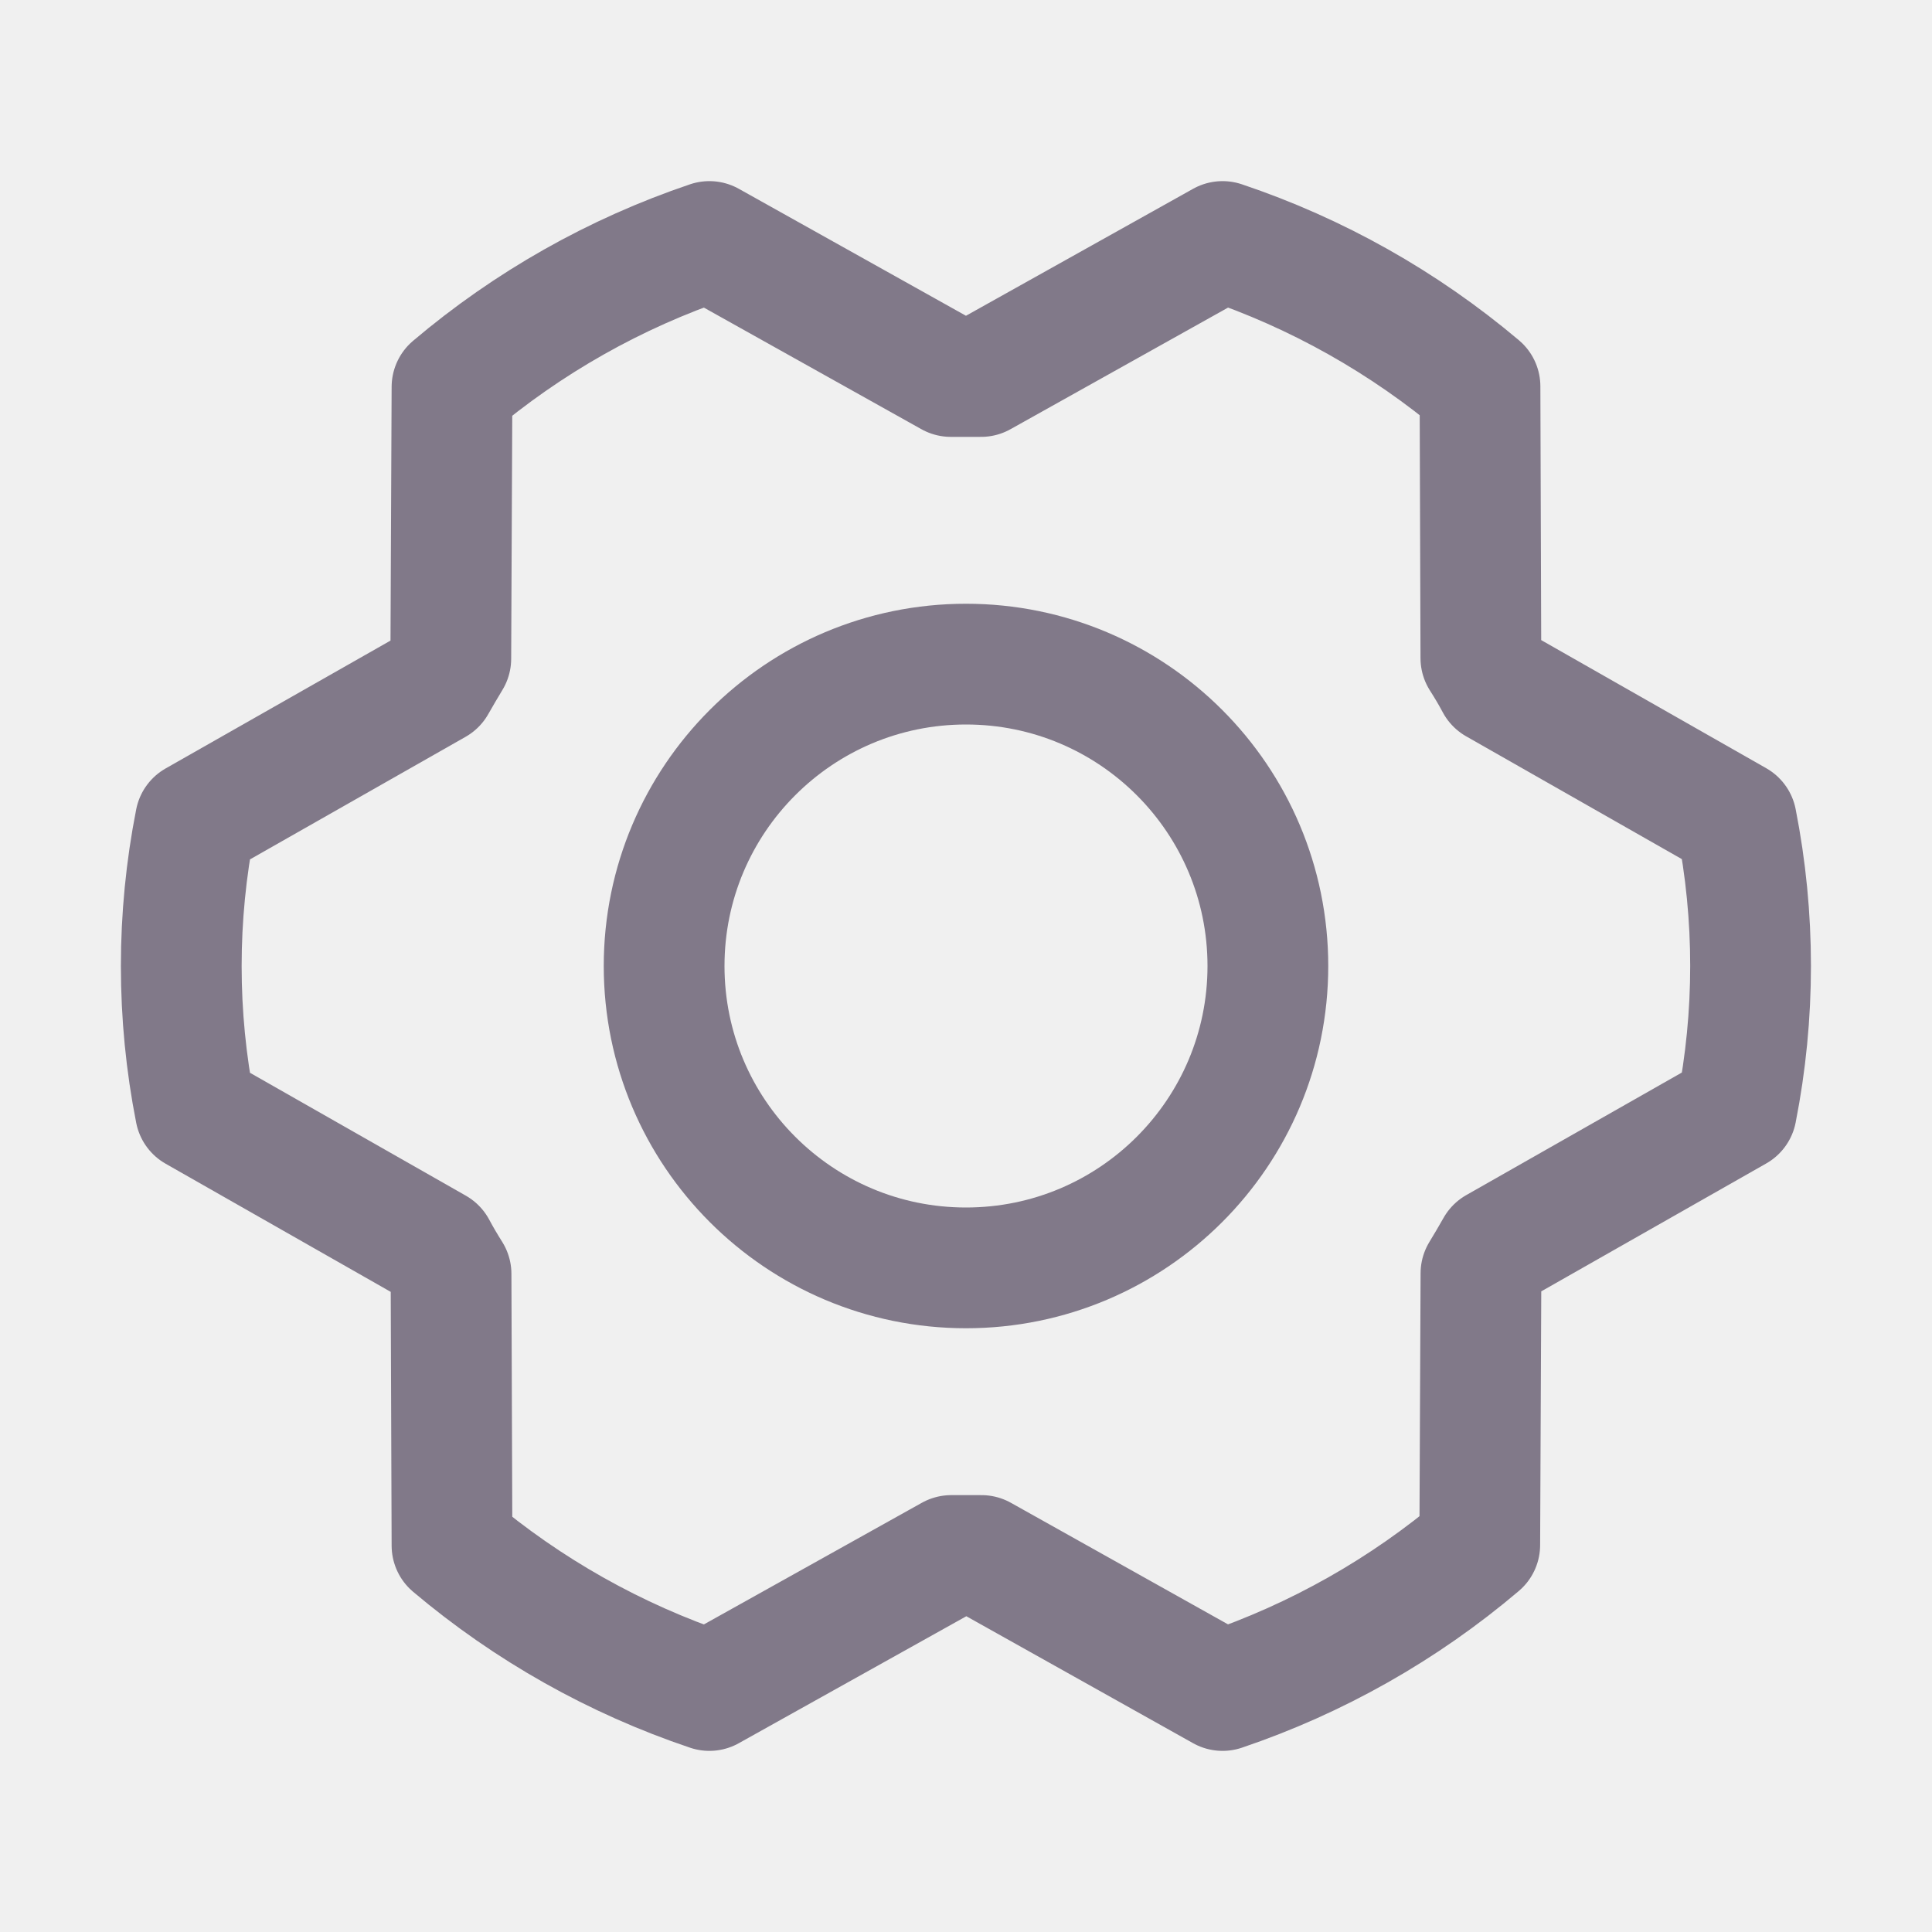
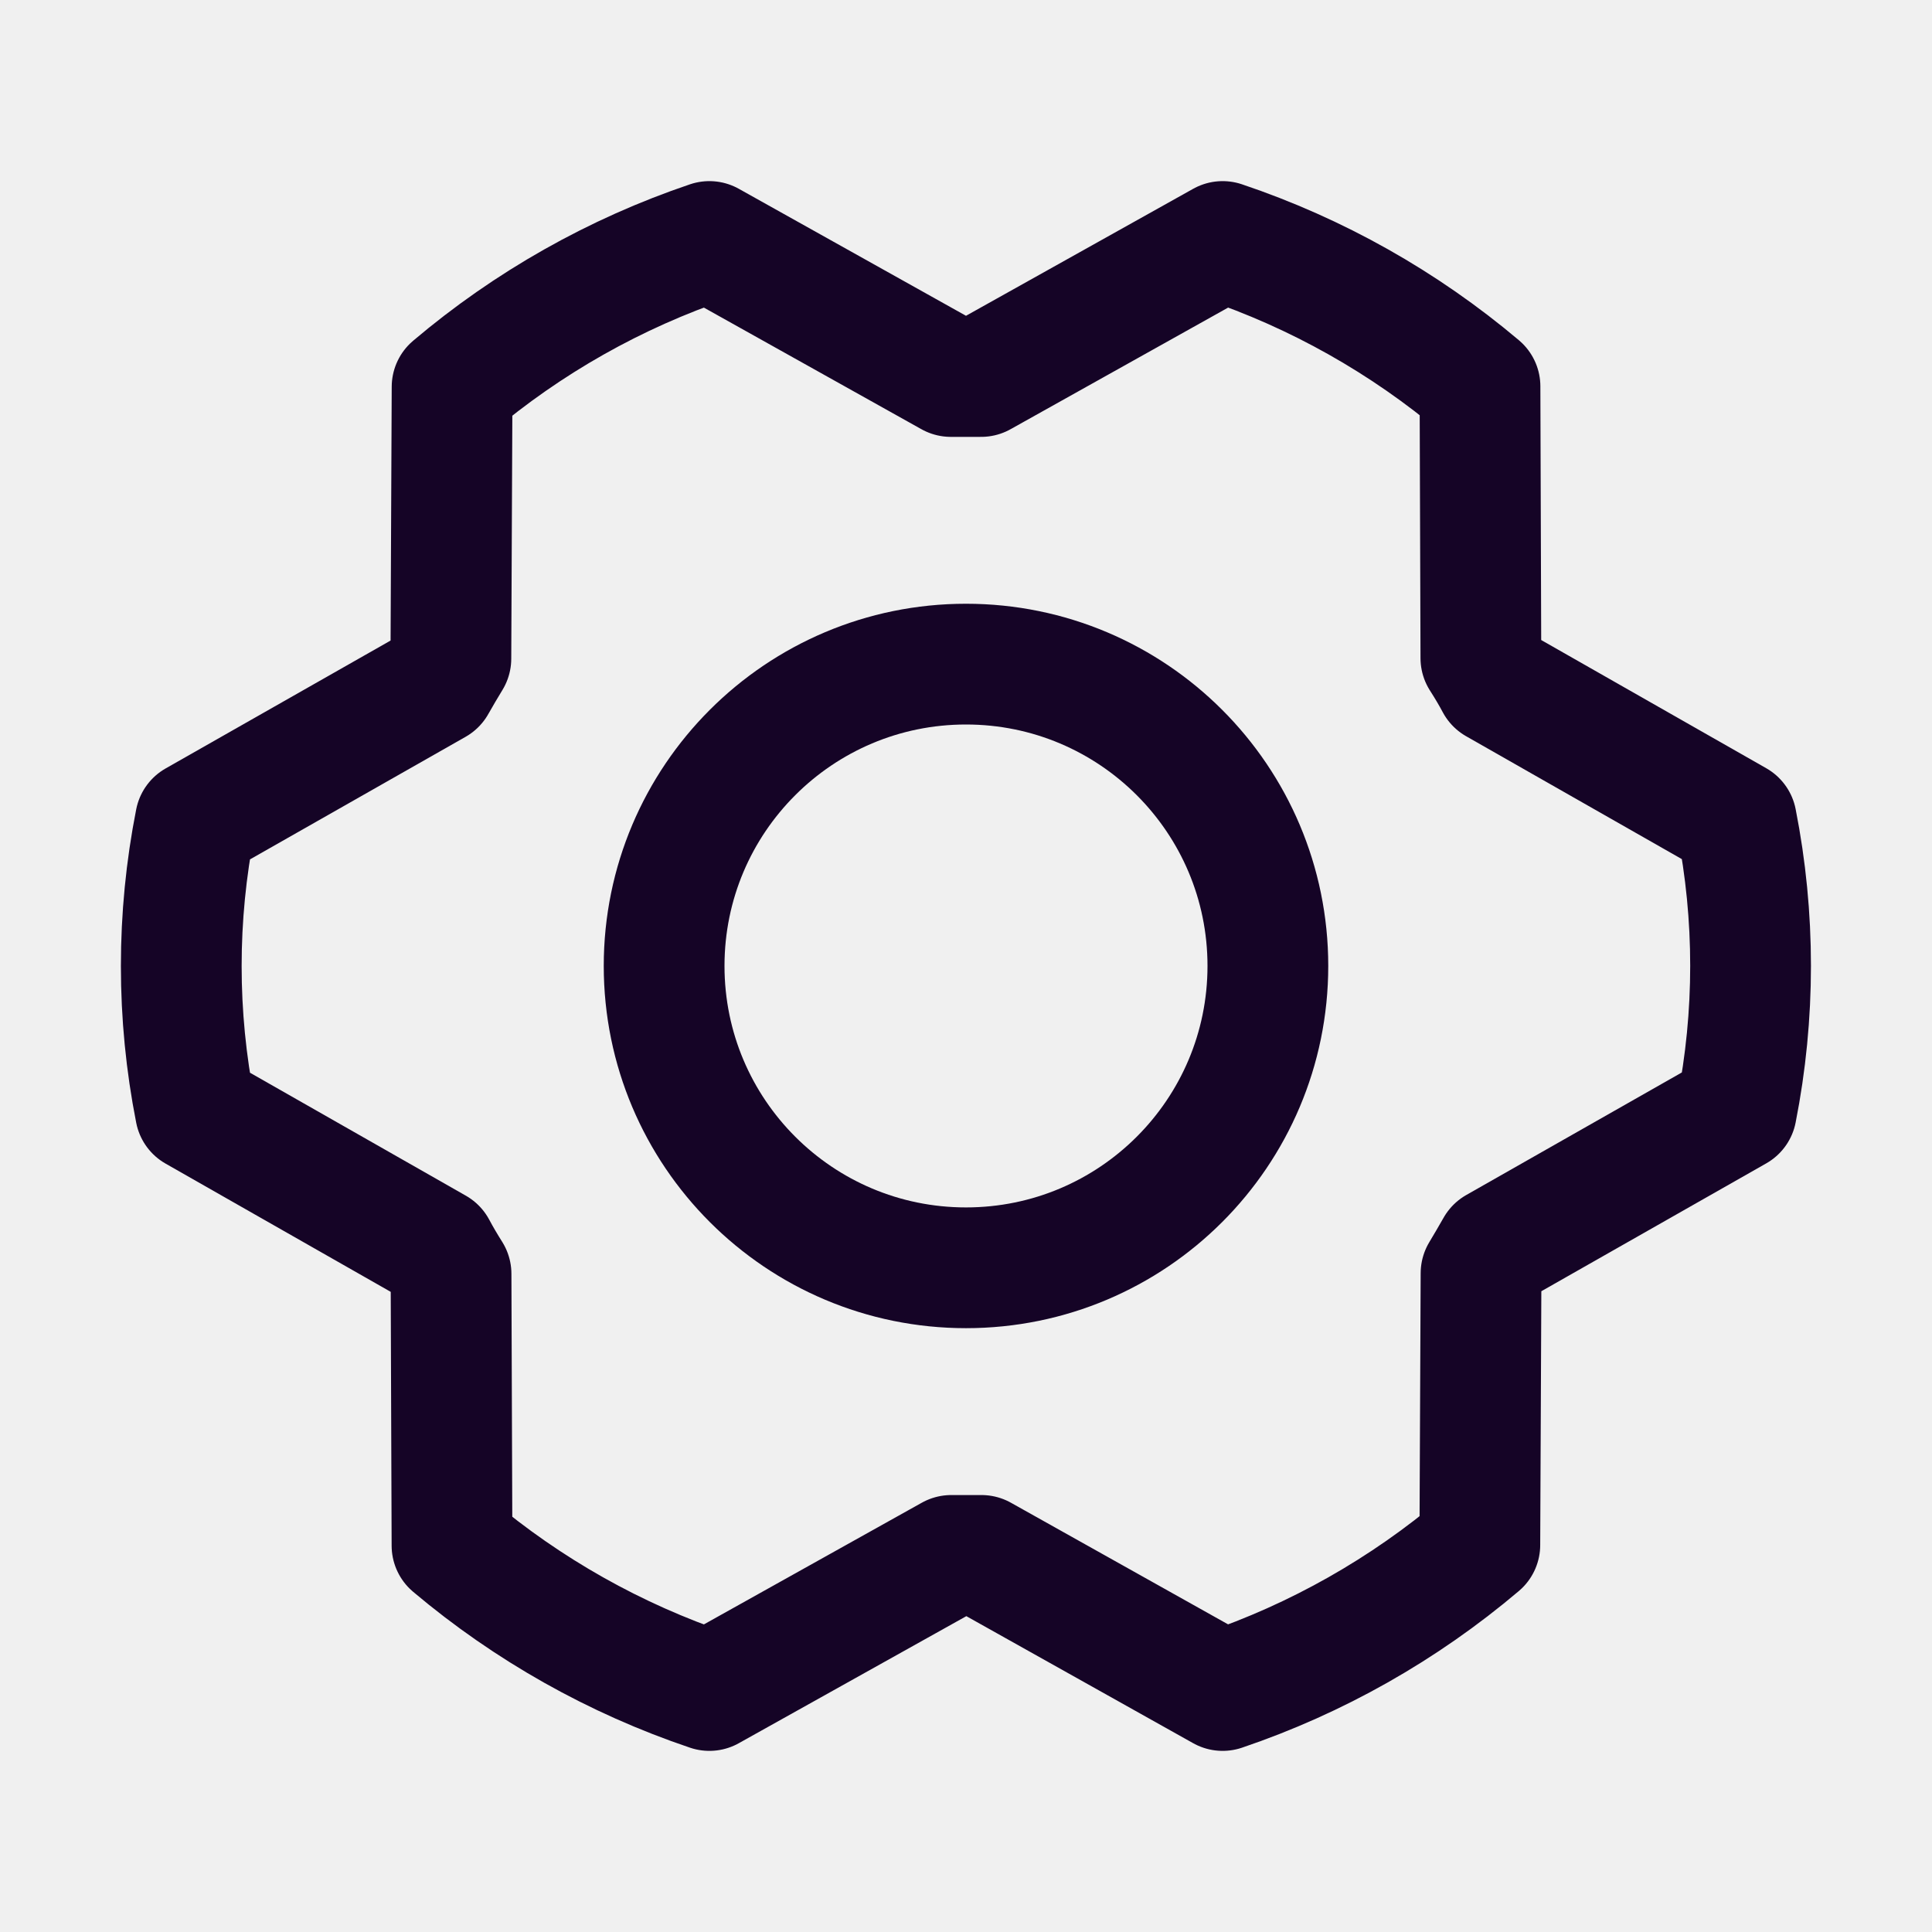
<svg xmlns="http://www.w3.org/2000/svg" width="24" height="24" viewBox="0 0 24 24" fill="none">
-   <g clip-path="url(#clip0_74_1098)">
-     <path d="M12 15.75C14.071 15.75 15.75 14.071 15.75 12C15.75 9.929 14.071 8.25 12 8.25C9.929 8.25 8.25 9.929 8.25 12C8.25 14.071 9.929 15.75 12 15.75Z" stroke="#817989" stroke-width="1.5" stroke-linecap="round" stroke-linejoin="round" />
-     <path d="M12.192 19.323C12.066 19.323 11.94 19.323 11.817 19.323L8.812 21C7.643 20.607 6.558 19.996 5.615 19.2L5.603 15.825C5.537 15.72 5.474 15.614 5.416 15.505L2.428 13.804C2.193 12.613 2.193 11.389 2.428 10.198L5.413 8.501C5.474 8.393 5.537 8.287 5.6 8.182L5.615 4.807C6.558 4.008 7.642 3.395 8.812 3L11.812 4.677C11.938 4.677 12.065 4.677 12.187 4.677L15.187 3C16.357 3.393 17.442 4.004 18.385 4.8L18.396 8.175C18.463 8.28 18.526 8.386 18.584 8.495L21.57 10.195C21.805 11.386 21.805 12.611 21.57 13.801L18.585 15.498C18.524 15.606 18.461 15.713 18.397 15.818L18.382 19.192C17.441 19.991 16.357 20.604 15.187 21L12.192 19.323Z" stroke="#817989" stroke-width="1.5" stroke-linecap="round" stroke-linejoin="round" />
+   <g clip-path="url(#clip0_813_1736)">
+     <path d="M12 15.749C14.071 15.749 15.75 14.071 15.75 11.999C15.75 9.928 14.071 8.25 12 8.25C9.929 8.25 8.25 9.928 8.25 11.999C8.25 14.071 9.929 15.749 12 15.749Z" stroke="#150426" stroke-width="1.5" stroke-linecap="round" stroke-linejoin="round" />
+     <path d="M12.192 19.322C12.066 19.322 11.94 19.322 11.817 19.322L8.812 21C7.643 20.606 6.558 19.995 5.615 19.2L5.603 15.825C5.537 15.72 5.474 15.614 5.416 15.505L2.428 13.803C2.193 12.613 2.193 11.388 2.428 10.198L5.413 8.501C5.474 8.393 5.537 8.286 5.601 8.181L5.616 4.806C6.558 4.008 7.643 3.395 8.812 3L11.812 4.677C11.938 4.677 12.065 4.677 12.188 4.677L15.188 3C16.357 3.393 17.442 4.004 18.385 4.8L18.396 8.175C18.463 8.28 18.526 8.385 18.584 8.494L21.57 10.195C21.805 11.385 21.805 12.61 21.57 13.8L18.585 15.497C18.524 15.605 18.461 15.712 18.398 15.817L18.383 19.192C17.441 19.99 16.357 20.604 15.188 21L12.192 19.322Z" stroke="#150426" stroke-width="1.5" stroke-linecap="round" stroke-linejoin="round" />
  </g>
  <defs>
-     <clipPath id="clip0_74_1098">
+     <clipPath id="clip0_813_1736">
      <rect width="24" height="24" fill="white" />
    </clipPath>
  </defs>
</svg>
